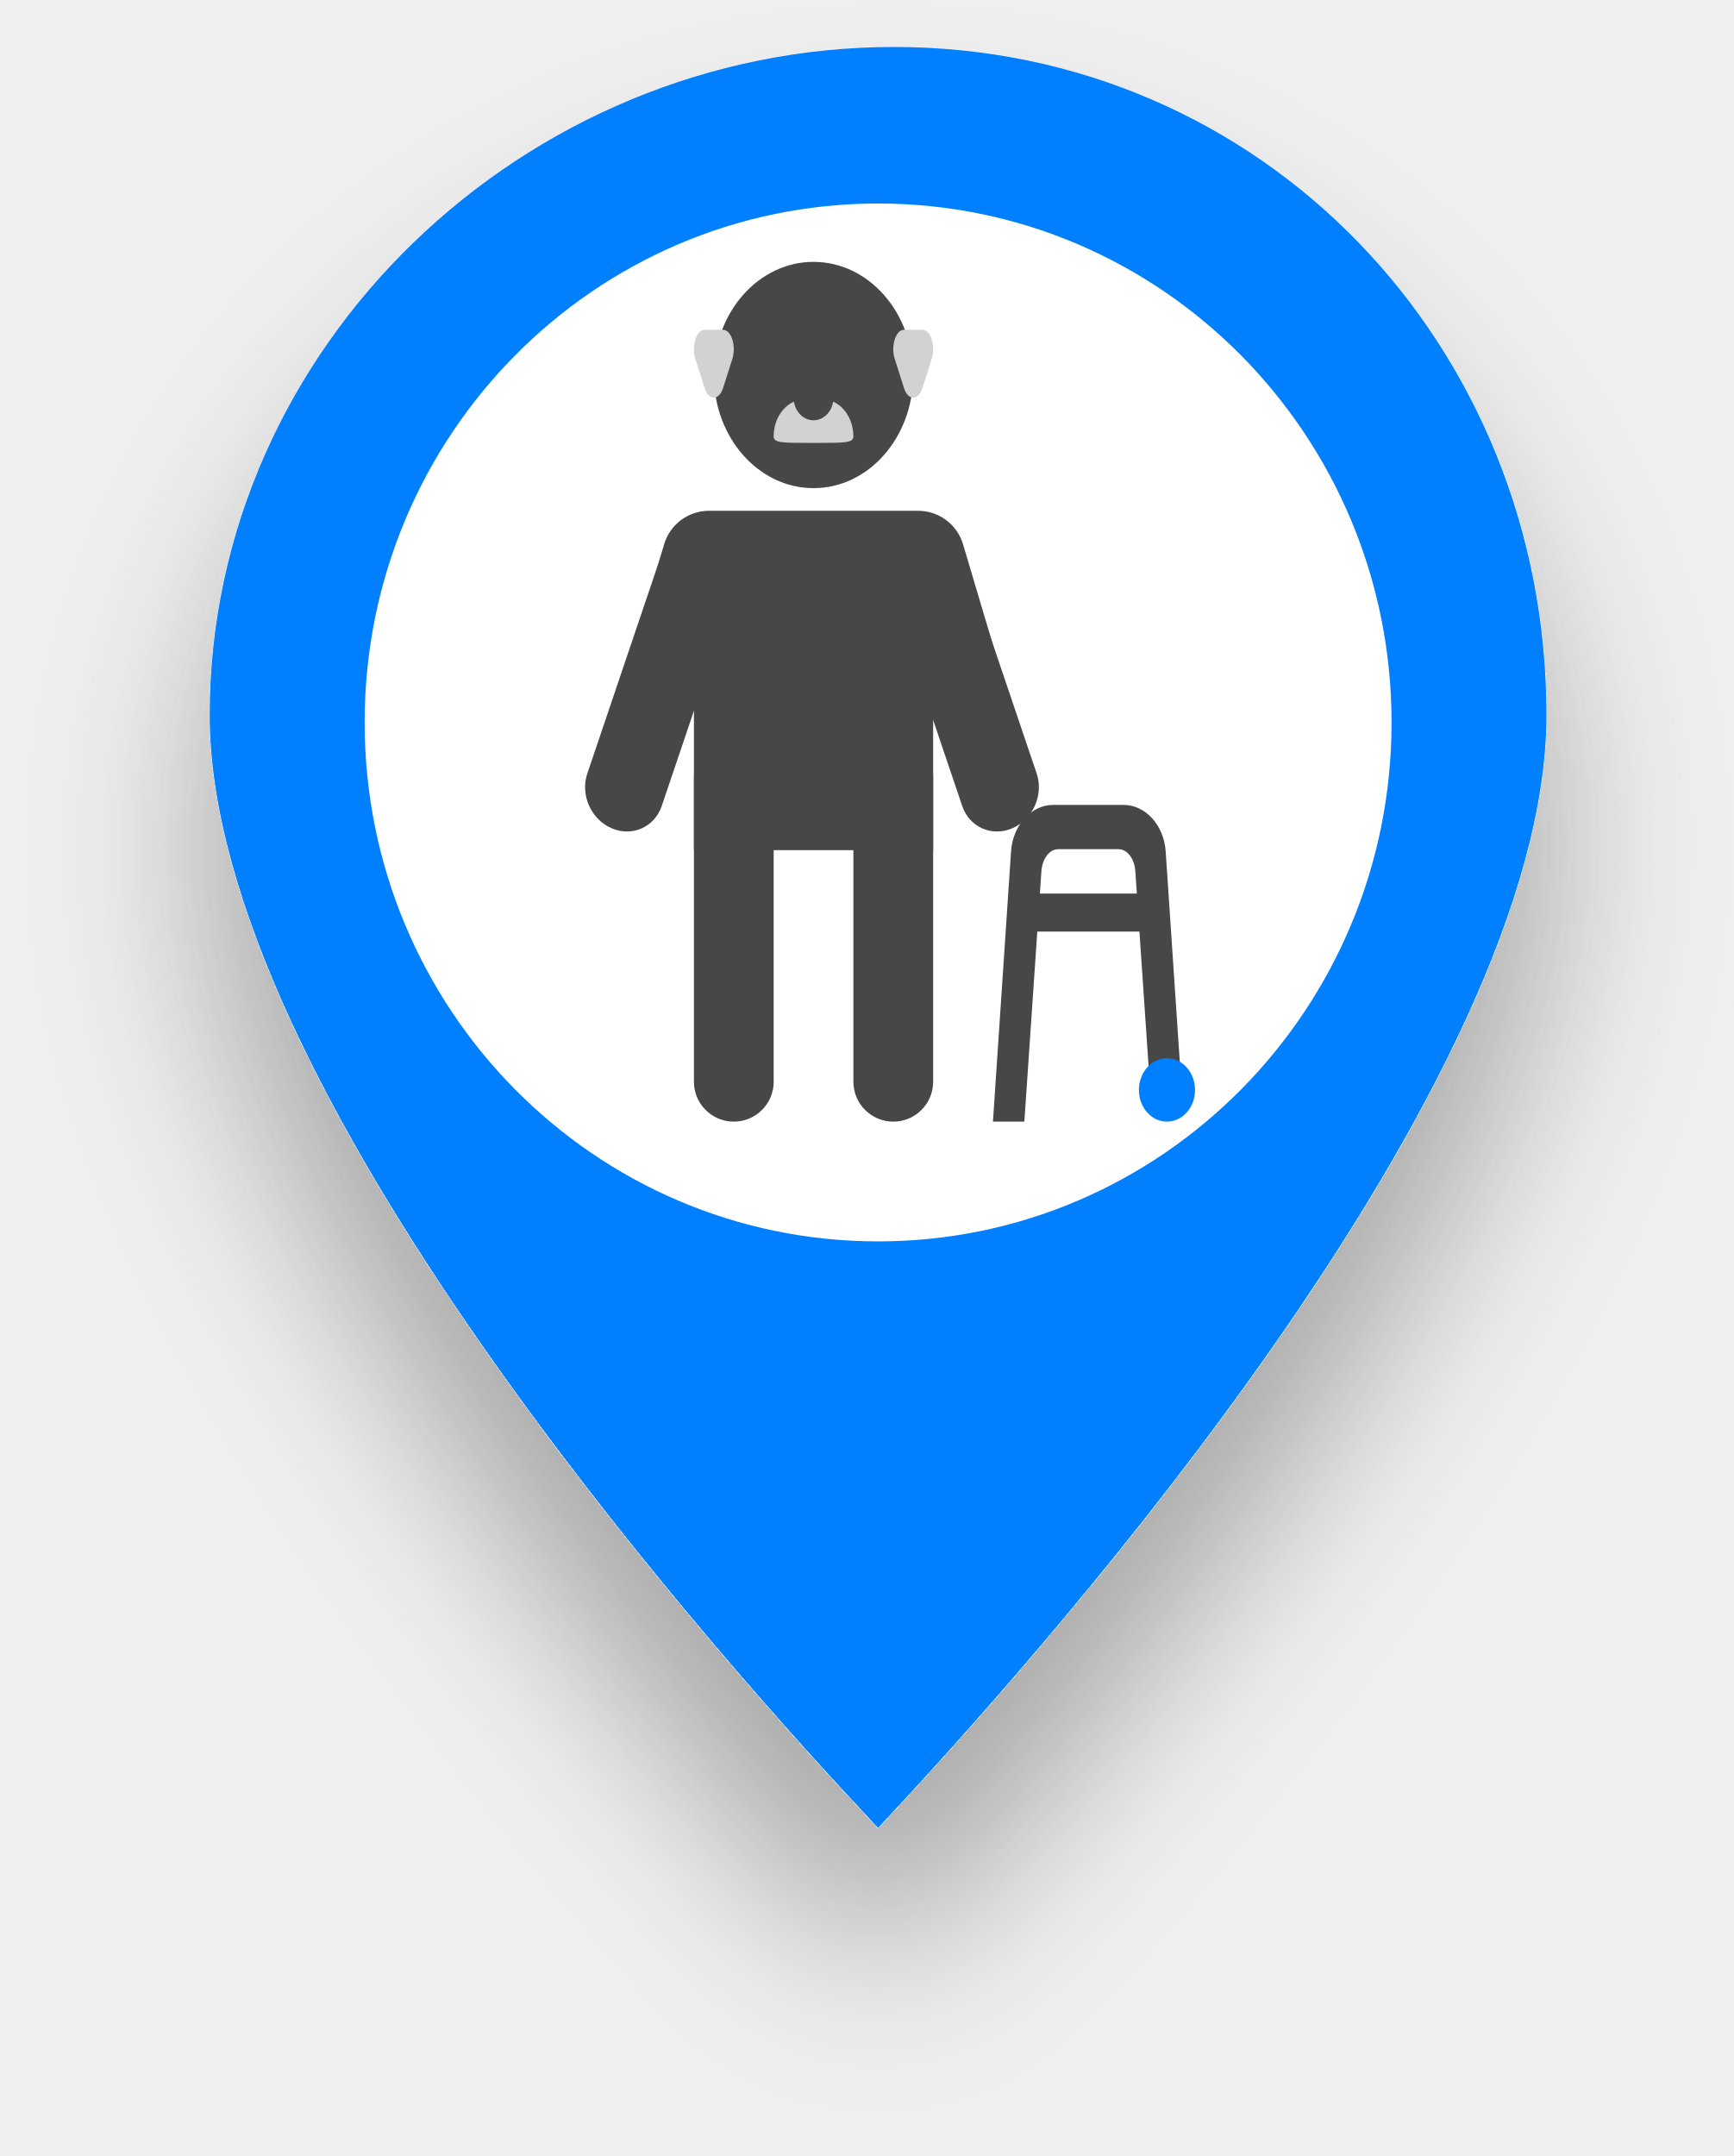
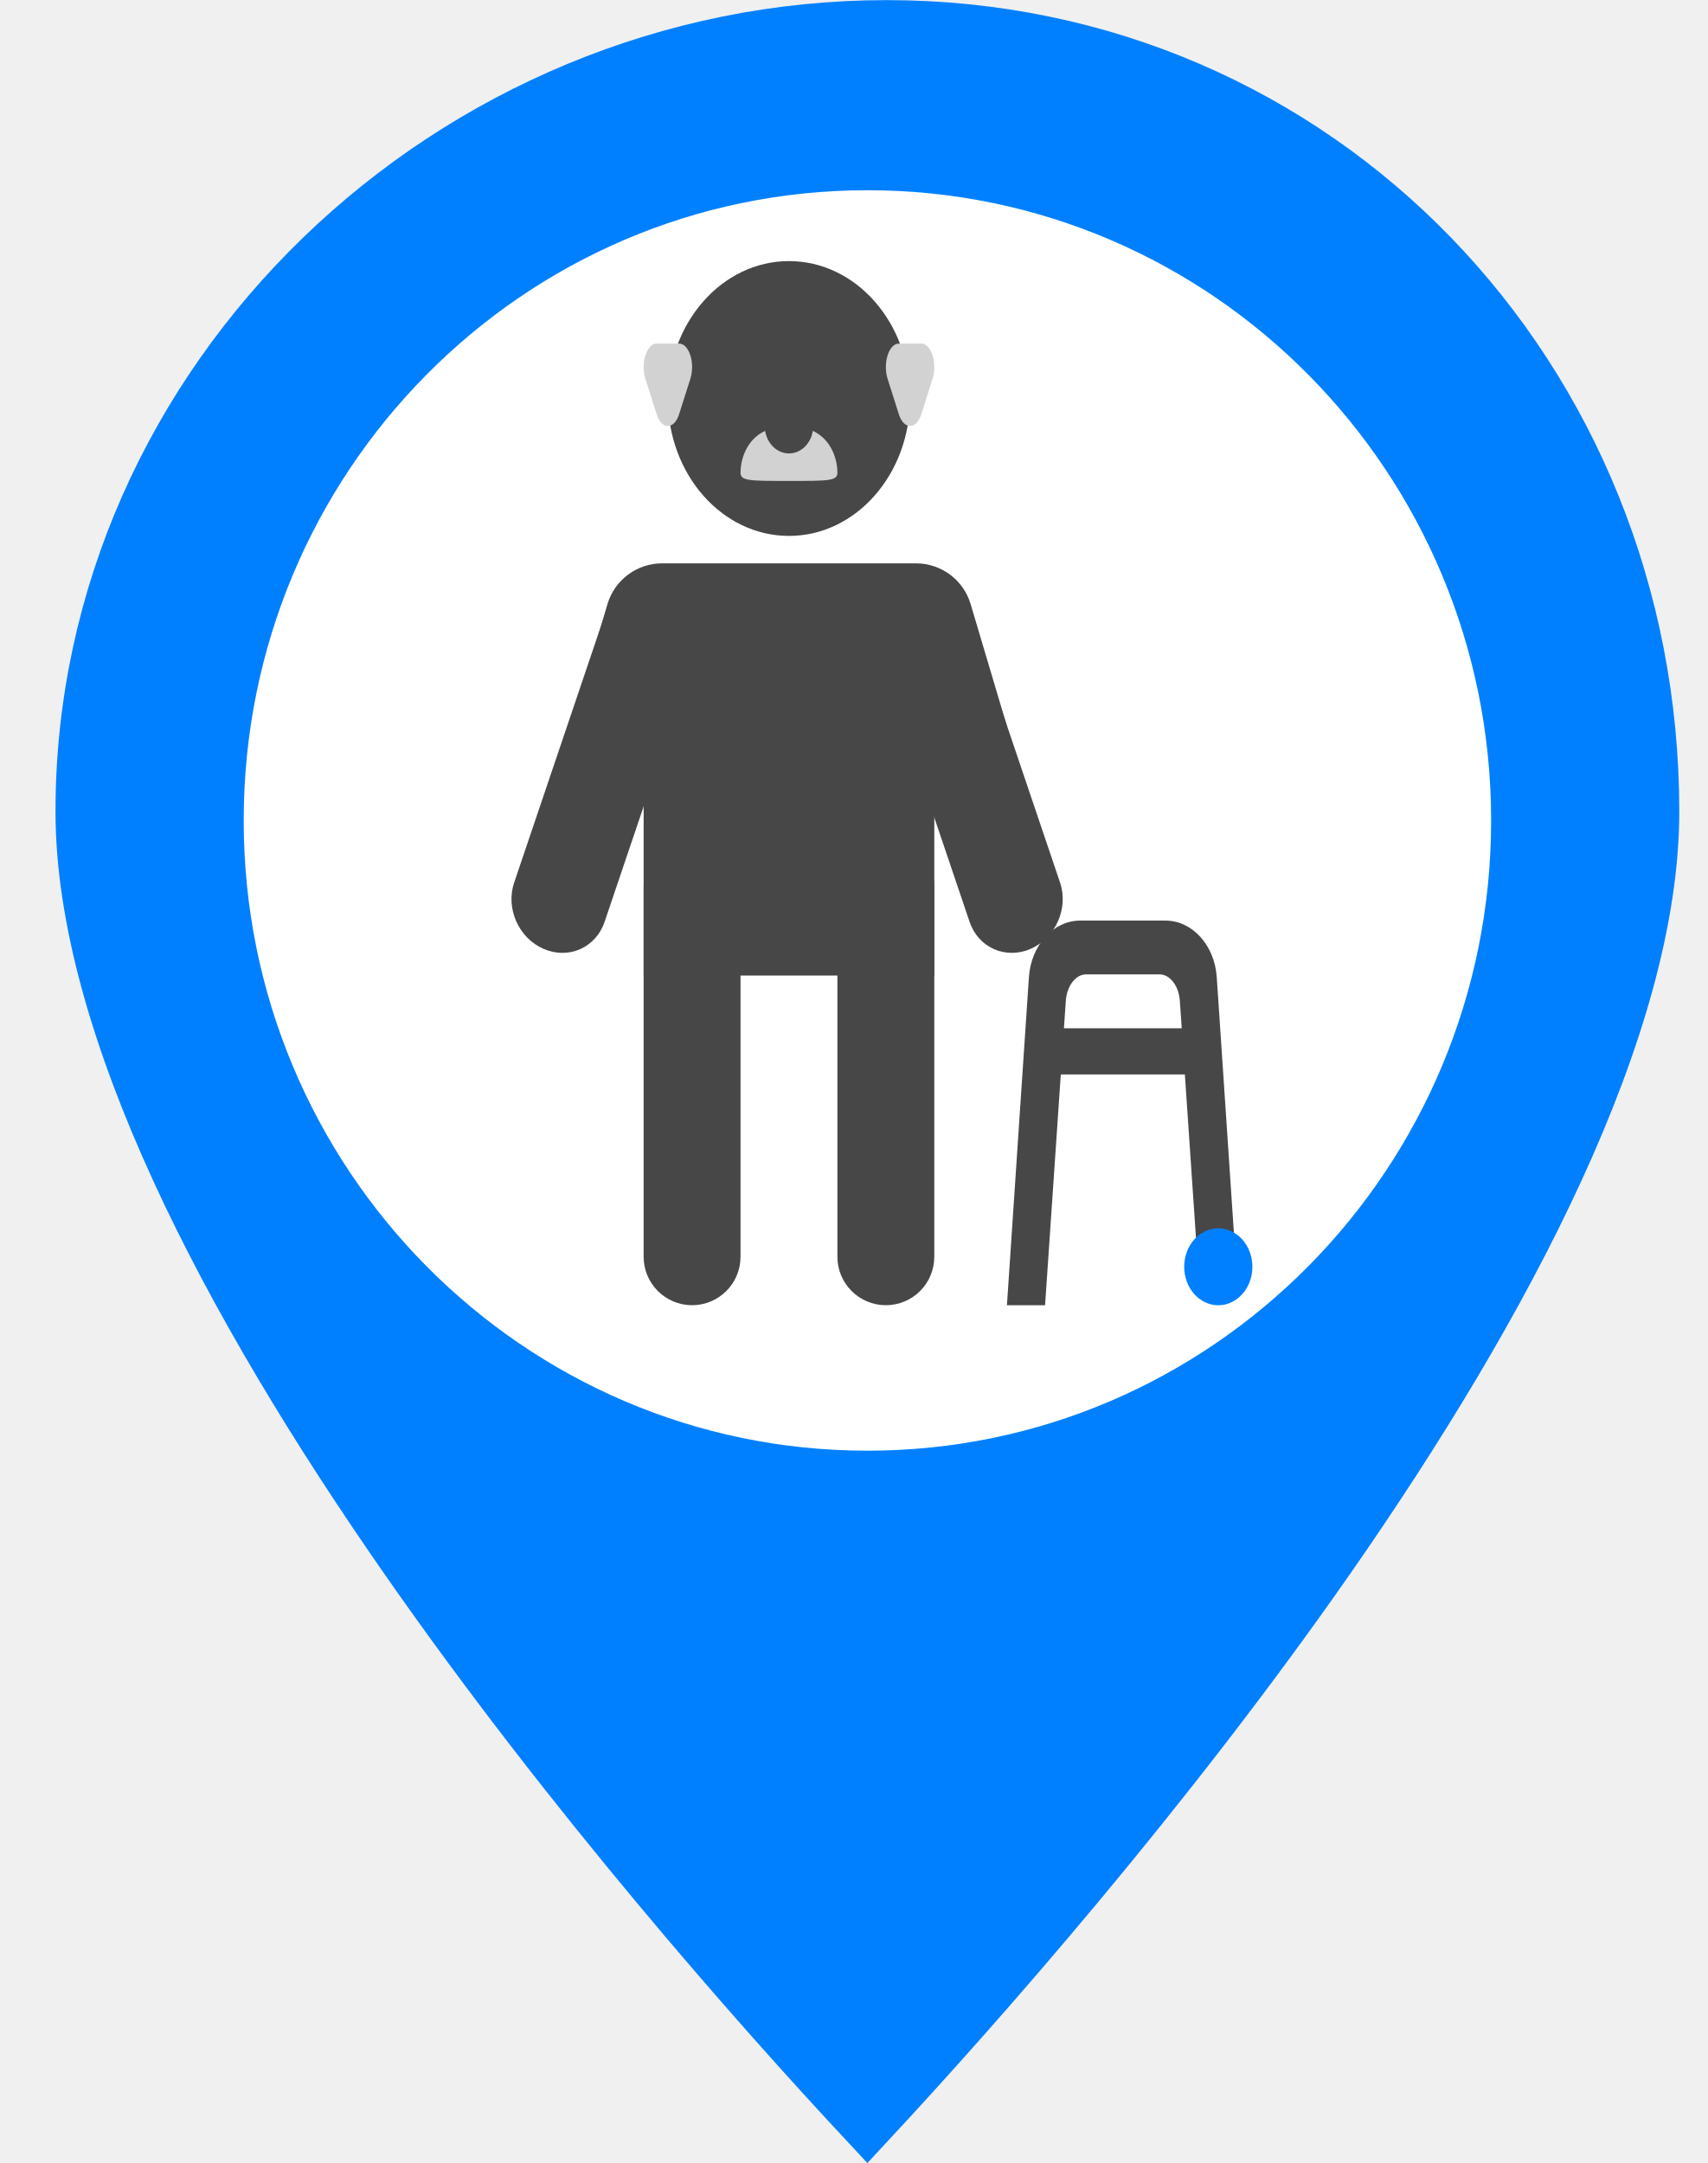
- <svg xmlns="http://www.w3.org/2000/svg" width="37" height="46" viewBox="0 0 37 46" fill="none">
-   <g filter="url(#filter0_d_325_5596)">
-     <path d="M32.5 15.254C32.5 17.119 31.868 19.269 30.829 21.532C29.793 23.789 28.369 26.121 26.824 28.341C23.928 32.501 20.632 36.228 18.737 38.267C16.836 36.229 13.54 32.501 10.646 28.341C9.102 26.122 7.679 23.789 6.644 21.532C5.606 19.27 4.975 17.119 4.975 15.254C4.975 7.675 11.461 1.502 19.077 1.502C26.663 1.502 32.5 7.644 32.5 15.254Z" fill="#0080FF" stroke="#0080FF" />
-     <ellipse cx="18.738" cy="15.414" rx="10.957" ry="11.072" fill="white" />
-   </g>
-   <g clip-path="url(#clip0_325_5596)">
-     <rect x="14.808" y="15.725" width="1.702" height="8.206" rx="0.851" fill="#474747" />
-     <rect x="18.211" y="15.725" width="1.702" height="8.206" rx="0.851" fill="#474747" />
-     <path fill-rule="evenodd" clip-rule="evenodd" d="M15.223 11.243C14.785 11.052 14.305 11.265 14.152 11.718L12.533 16.504C12.379 16.957 12.61 17.479 13.049 17.671C13.488 17.861 13.968 17.649 14.121 17.196L15.74 12.41C15.894 11.957 15.662 11.435 15.223 11.243ZM19.431 11.243C18.992 11.435 18.761 11.957 18.914 12.41L20.533 17.196C20.686 17.649 21.166 17.861 21.605 17.671C22.044 17.479 22.275 16.957 22.122 16.504L20.503 11.718C20.349 11.265 19.869 11.052 19.431 11.243Z" fill="#474747" />
-     <ellipse cx="17.36" cy="8.001" rx="2.127" ry="2.414" fill="#474747" />
-     <path fill-rule="evenodd" clip-rule="evenodd" d="M17.779 8.569C17.744 8.795 17.57 8.967 17.36 8.967C17.151 8.967 16.977 8.795 16.941 8.569C16.593 8.735 16.509 9.102 16.509 9.304C16.509 9.45 16.655 9.45 17.36 9.45H17.36H17.36C18.065 9.45 18.211 9.45 18.211 9.304C18.211 9.102 18.127 8.735 17.779 8.569Z" fill="#D3D2D2" />
-     <path d="M19.29 8.277C19.378 8.553 19.597 8.553 19.685 8.277L19.882 7.657C19.97 7.381 19.86 7.036 19.685 7.036H19.29C19.115 7.036 19.005 7.381 19.093 7.657L19.29 8.277Z" fill="#D3D2D2" />
-     <path d="M15.036 8.277C15.123 8.553 15.343 8.553 15.43 8.277L15.628 7.657C15.715 7.381 15.606 7.036 15.43 7.036H15.036C14.86 7.036 14.751 7.381 14.838 7.657L15.036 8.277Z" fill="#D3D2D2" />
-     <path d="M14.171 11.616C14.296 11.19 14.687 10.898 15.131 10.898C16.663 10.898 17.925 10.898 19.592 10.898C20.034 10.898 20.425 11.189 20.551 11.613L21.189 13.758L19.913 14.277V18.139H14.808V14.277L13.531 13.794L14.171 11.616Z" fill="#474747" />
-     <path fill-rule="evenodd" clip-rule="evenodd" d="M21.575 18.168C21.612 17.606 22.005 17.173 22.477 17.173H23.973C24.445 17.173 24.838 17.606 24.875 18.168L25.189 22.85H24.517L24.228 18.601C24.215 18.329 24.058 18.118 23.869 18.118H22.581C22.392 18.118 22.235 18.329 22.222 18.601L21.859 23.931H21.189L21.575 18.168Z" fill="#474747" />
-     <rect x="21.668" y="19.065" width="3.114" height="0.811" fill="#474747" />
-     <ellipse cx="24.902" cy="23.255" rx="0.599" ry="0.676" fill="#0080FF" />
+ <svg xmlns="http://www.w3.org/2000/svg" width="30" height="38" viewBox="0 0 30 38" fill="none">
+   <path d="M29 14.254C29 16.119 28.368 18.269 27.329 20.532C26.293 22.788 24.869 25.121 23.324 27.341C20.428 31.5 17.132 35.228 15.237 37.267C13.336 35.229 10.04 31.501 7.146 27.341C5.602 25.121 4.179 22.789 3.144 20.532C2.106 18.269 1.475 16.119 1.475 14.254C1.475 6.674 7.961 0.502 15.577 0.502C23.163 0.502 29 6.643 29 14.254Z" fill="#0080FF" stroke="#0080FF" />
+   <ellipse cx="15.238" cy="14.414" rx="10.957" ry="11.072" fill="white" />
+   <g clip-path="url(#clip0_403_2940)">
+     <rect x="11.307" y="14.724" width="1.702" height="8.206" rx="0.851" fill="#474747" />
+     <rect x="14.711" y="14.724" width="1.702" height="8.206" rx="0.851" fill="#474747" />
+     <path fill-rule="evenodd" clip-rule="evenodd" d="M11.724 10.243C11.285 10.052 10.805 10.265 10.652 10.718L9.033 15.504C8.879 15.957 9.11 16.479 9.549 16.67C9.988 16.861 10.468 16.649 10.621 16.195L12.24 11.41C12.394 10.957 12.162 10.434 11.724 10.243ZM15.931 10.243C15.492 10.434 15.261 10.957 15.414 11.41L17.033 16.195C17.186 16.649 17.666 16.861 18.105 16.67C18.544 16.479 18.775 15.957 18.622 15.504L17.003 10.718C16.849 10.265 16.369 10.052 15.931 10.243Z" fill="#474747" />
+     <ellipse cx="13.86" cy="7.001" rx="2.127" ry="2.414" fill="#474747" />
+     <path fill-rule="evenodd" clip-rule="evenodd" d="M14.279 7.569C14.244 7.795 14.069 7.966 13.86 7.966C13.651 7.966 13.477 7.795 13.441 7.569C13.093 7.734 13.009 8.101 13.009 8.303C13.009 8.449 13.155 8.449 13.86 8.449H13.86H13.86C14.565 8.449 14.711 8.449 14.711 8.303C14.711 8.101 14.627 7.734 14.279 7.569Z" fill="#D3D2D2" />
+     <path d="M15.79 7.277C15.878 7.553 16.097 7.553 16.185 7.277L16.382 6.656C16.47 6.38 16.36 6.036 16.185 6.036H15.79C15.615 6.036 15.505 6.38 15.593 6.656L15.79 7.277Z" fill="#D3D2D2" />
+     <path d="M11.536 7.277C11.623 7.553 11.842 7.553 11.93 7.277L12.127 6.656C12.215 6.38 12.106 6.036 11.93 6.036H11.536C11.36 6.036 11.251 6.38 11.338 6.656L11.536 7.277Z" fill="#D3D2D2" />
+     <path d="M10.671 10.615C10.796 10.19 11.187 9.897 11.631 9.897C13.163 9.897 14.425 9.897 16.092 9.897C16.534 9.897 16.925 10.188 17.051 10.612L17.689 12.757L16.413 13.276V17.138H11.307V13.276L10.031 12.793L10.671 10.615Z" fill="#474747" />
+     <path fill-rule="evenodd" clip-rule="evenodd" d="M18.075 17.168C18.113 16.606 18.505 16.173 18.977 16.173H20.473C20.945 16.173 21.338 16.606 21.375 17.168L21.689 21.849H21.017L20.728 17.601C20.715 17.329 20.558 17.118 20.369 17.118H19.081C18.892 17.118 18.735 17.329 18.722 17.601L18.359 22.931H17.689L18.075 17.168Z" fill="#474747" />
+     <rect x="18.168" y="18.065" width="3.114" height="0.811" fill="#474747" />
+     <ellipse cx="21.402" cy="22.255" rx="0.599" ry="0.676" fill="#0080FF" />
  </g>
  <defs>
-     <filter id="filter0_d_325_5596" x="0.475" y="0.002" width="36.525" height="45.997" filterUnits="userSpaceOnUse" color-interpolation-filters="sRGB">
-       <feFlood flood-opacity="0" result="BackgroundImageFix" />
-       <feColorMatrix in="SourceAlpha" type="matrix" values="0 0 0 0 0 0 0 0 0 0 0 0 0 0 0 0 0 0 127 0" result="hardAlpha" />
-       <feOffset dy="3" />
-       <feGaussianBlur stdDeviation="2" />
-       <feComposite in2="hardAlpha" operator="out" />
-       <feColorMatrix type="matrix" values="0 0 0 0 0.199 0 0 0 0 0.199 0 0 0 0 0.199 0 0 0 0.4 0" />
-       <feBlend mode="normal" in2="BackgroundImageFix" result="effect1_dropShadow_325_5596" />
-       <feBlend mode="normal" in="SourceGraphic" in2="effect1_dropShadow_325_5596" result="shape" />
-     </filter>
-     <clipPath id="clip0_325_5596">
-       <rect width="13.614" height="18.343" fill="white" transform="translate(12.2549 5.58789)" />
+     <clipPath id="clip0_403_2940">
+       <rect width="13.614" height="18.343" fill="white" transform="translate(8.75484 4.5874)" />
    </clipPath>
  </defs>
</svg>
